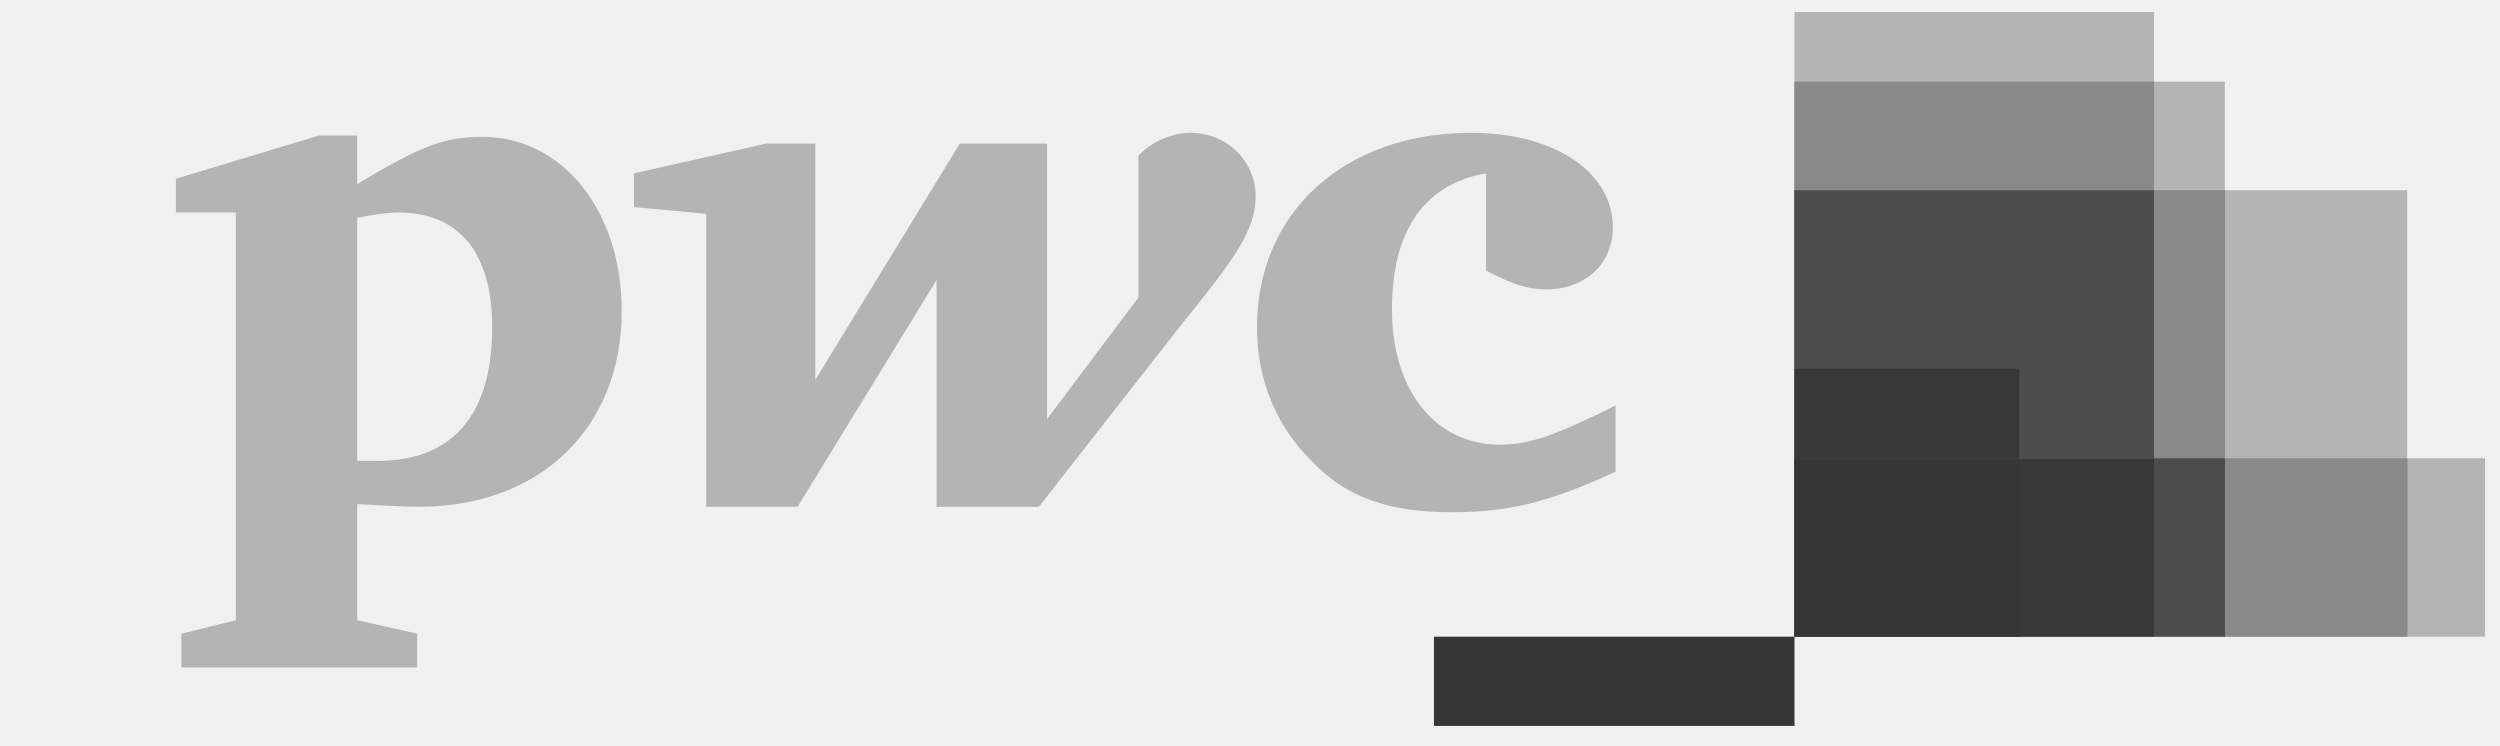
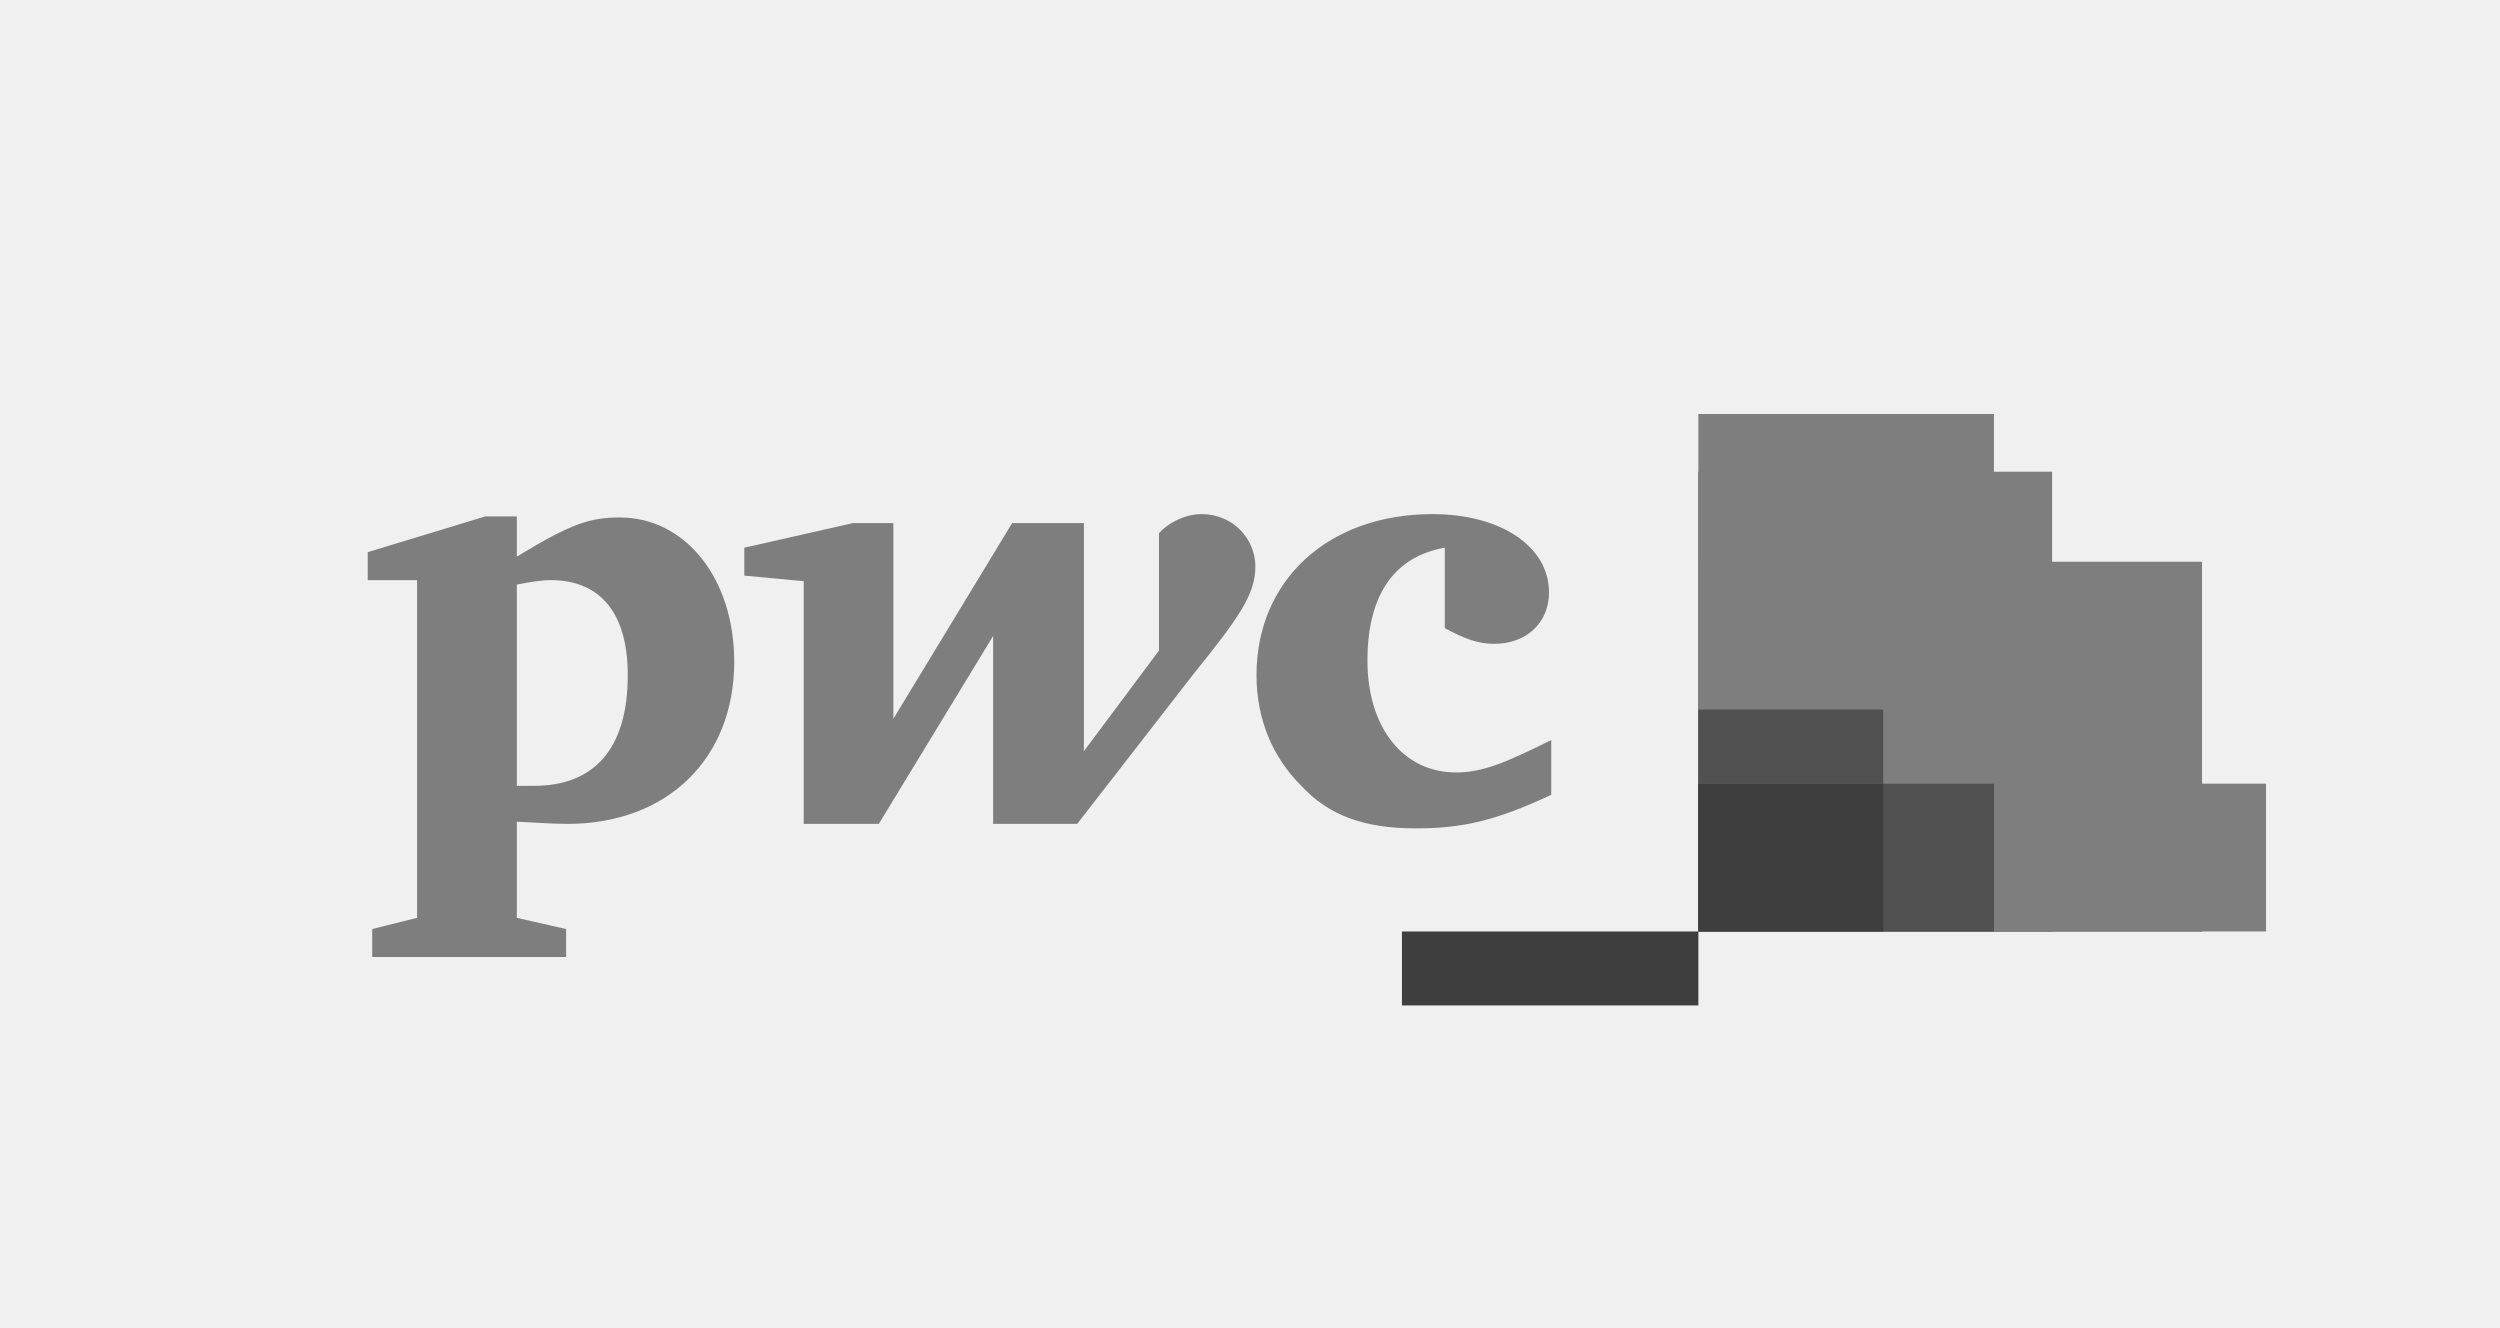
- <svg xmlns="http://www.w3.org/2000/svg" width="104" height="31" viewBox="0 0 104 31" fill="none">
-   <g clip-path="url(#clip0_114_234)">
-     <mask id="mask0_114_234" style="mask-type:luminance" maskUnits="userSpaceOnUse" x="-3" y="0" width="107" height="62">
-       <path d="M103.945 0.494H-2.775V61.026H103.945V0.494Z" fill="white" />
+ <svg xmlns="http://www.w3.org/2000/svg" width="113" height="60" viewBox="0 0 113 60" fill="none">
+   <g clip-path="url(#clip0_2080_14304)">
+     <mask id="mask0_2080_14304" style="mask-type:luminance" maskUnits="userSpaceOnUse" x="7" y="18" width="96" height="56">
+       <path d="M102.931 18.711H7.608V73.189H102.931V18.711Z" fill="white" />
    </mask>
-     <g mask="url(#mask0_114_234)">
-       <path d="M103.945 26.486H74.652V19.061H103.945V26.486Z" fill="#B4B4B4" />
-       <path d="M100.14 26.486H74.652V7.916H100.14V26.486Z" fill="#B4B4B4" />
-       <path d="M89.61 26.486H74.652V0.495H89.61V26.486Z" fill="#B4B4B4" />
-       <path d="M92.552 26.486H74.652V3.395H92.552V26.486Z" fill="#B4B4B4" />
-       <path d="M74.647 3.399V26.484H89.608V3.399H74.647Z" fill="#898989" />
-       <path d="M59.652 26.486H74.651V30.199H59.652V26.486Z" fill="#363636" />
-       <path d="M89.52 7.912V19.113H92.561V7.912H89.52Z" fill="#898989" />
-       <path d="M74.647 7.912V26.484H89.608V7.912H74.647Z" fill="#4D4D4D" />
-       <path d="M84.006 19.185H74.652V15.34H84.006V19.185Z" fill="#383838" />
-       <path d="M74.647 19.066V26.484H100.149V19.066H74.647Z" fill="#898989" />
-       <path d="M89.592 19.066V26.484H92.561V19.066H89.592Z" fill="#4D4D4D" />
-       <path d="M74.647 19.066V26.484H89.608V19.066H74.647Z" fill="#383838" />
-       <path d="M74.647 19.066V26.484H84.015V19.066H74.647Z" fill="#363636" />
-       <path d="M61.819 7.21C59.267 7.659 57.906 9.569 57.906 12.882C57.906 16.252 59.721 18.499 62.386 18.499C63.691 18.499 64.825 18.049 67.207 16.87C67.207 19.622 67.207 19.622 67.207 19.622C64.315 20.97 62.614 21.307 60.345 21.307C57.793 21.307 55.978 20.689 54.56 19.173C53.085 17.712 52.291 15.803 52.291 13.613C52.291 8.839 55.921 5.525 61.196 5.525C64.655 5.525 67.094 7.154 67.094 9.456C67.094 10.973 65.96 12.04 64.315 12.04C63.464 12.04 62.783 11.759 61.819 11.254" fill="#B4B4B4" />
-       <path d="M49.059 13.613C51.384 10.748 52.235 9.569 52.235 8.165C52.235 6.761 51.1 5.525 49.512 5.525C48.605 5.525 47.754 6.03 47.357 6.48C47.357 12.377 47.357 12.377 47.357 12.377C43.557 17.432 43.557 17.432 43.557 17.432C43.557 5.974 43.557 5.974 43.557 5.974C39.928 5.974 39.928 5.974 39.928 5.974C33.916 15.803 33.916 15.803 33.916 15.803C33.916 5.974 33.916 5.974 33.916 5.974C31.874 5.974 31.874 5.974 31.874 5.974C26.373 7.21 26.373 7.21 26.373 7.21C26.373 8.614 26.373 8.614 26.373 8.614C29.379 8.895 29.379 8.895 29.379 8.895C29.379 21.082 29.379 21.082 29.379 21.082C33.179 21.082 33.179 21.082 33.179 21.082C38.963 11.647 38.963 11.647 38.963 11.647C38.963 21.082 38.963 21.082 38.963 21.082C43.217 21.082 43.217 21.082 43.217 21.082" fill="#B4B4B4" />
-       <path d="M14.86 19.173C15.314 19.173 15.427 19.173 15.711 19.173C18.773 19.173 20.475 17.32 20.475 13.613C20.475 10.524 19.113 8.839 16.561 8.839C16.221 8.839 15.711 8.895 14.86 9.063V19.173ZM14.86 25.8C17.355 26.362 17.355 26.362 17.355 26.362C17.355 27.766 17.355 27.766 17.355 27.766C7.544 27.766 7.544 27.766 7.544 27.766C7.544 26.362 7.544 26.362 7.544 26.362C9.812 25.8 9.812 25.8 9.812 25.8C9.812 8.839 9.812 8.839 9.812 8.839C7.317 8.839 7.317 8.839 7.317 8.839C7.317 7.435 7.317 7.435 7.317 7.435C13.272 5.637 13.272 5.637 13.272 5.637C14.86 5.637 14.86 5.637 14.86 5.637C14.86 7.659 14.86 7.659 14.86 7.659C17.639 5.974 18.603 5.694 20.078 5.694C23.367 5.694 25.863 8.726 25.863 12.939C25.863 17.769 22.516 21.082 17.412 21.082C16.845 21.082 15.881 21.026 14.86 20.97" fill="#B4B4B4" />
+     <g mask="url(#mask0_2080_14304)">
+       <path d="M102.931 42.103H76.766V35.421H102.931V42.103Z" fill="#7E7E7E" />
+       <path d="M99.532 42.103H76.766V25.39H99.532V42.103Z" fill="#7E7E7E" />
+       <path d="M90.126 42.103H76.766V18.711H90.126V42.103Z" fill="#7E7E7E" />
+       <path d="M92.755 42.103H76.766V21.321H92.755V42.103Z" fill="#7E7E7E" />
+       <path d="M76.762 21.325V42.101H90.125V21.325H76.762Z" fill="#7E7E7E" />
+       <path d="M63.368 42.103H76.766V45.445H63.368V42.103Z" fill="#3E3E3E" />
+       <path d="M90.046 25.386V35.467H92.763V25.386H90.046Z" fill="#7E7E7E" />
+       <path d="M76.762 25.386V42.101H90.125V25.386H76.762Z" fill="#7E7E7E" />
+       <path d="M85.121 35.533H76.766V32.072H85.121V35.533Z" fill="#505050" />
+       <path d="M76.762 35.425V42.101H99.54V35.425H76.762Z" fill="#7E7E7E" />
+       <path d="M90.111 35.425V42.101H92.763V35.425H90.111Z" fill="#7E7E7E" />
+       <path d="M76.762 35.425V42.101H90.125V35.425H76.762Z" fill="#505050" />
+       <path d="M76.762 35.425V42.101H85.129V35.425H76.762Z" fill="#3E3E3E" />
+       <path d="M65.304 24.755C63.024 25.159 61.809 26.878 61.809 29.86C61.809 32.893 63.43 34.915 65.811 34.915C66.976 34.915 67.989 34.51 70.116 33.449C70.116 35.926 70.116 35.926 70.116 35.926C67.533 37.139 66.013 37.442 63.987 37.442C61.707 37.442 60.086 36.886 58.82 35.521C57.503 34.207 56.794 32.489 56.794 30.517C56.794 26.221 60.036 23.238 64.747 23.238C67.837 23.238 70.015 24.704 70.015 26.777C70.015 28.142 69.002 29.102 67.533 29.102C66.773 29.102 66.165 28.849 65.304 28.394" fill="#7E7E7E" />
+       <path d="M53.906 30.517C55.983 27.939 56.743 26.878 56.743 25.614C56.743 24.351 55.73 23.238 54.311 23.238C53.501 23.238 52.741 23.693 52.386 24.098C52.386 29.405 52.386 29.405 52.386 29.405C48.992 33.954 48.992 33.954 48.992 33.954C48.992 23.643 48.992 23.643 48.992 23.643C45.75 23.643 45.75 23.643 45.75 23.643C40.38 32.489 40.38 32.489 40.38 32.489C40.38 23.643 40.38 23.643 40.38 23.643C38.557 23.643 38.557 23.643 38.557 23.643C33.643 24.755 33.643 24.755 33.643 24.755C33.643 26.018 33.643 26.018 33.643 26.018C36.328 26.271 36.328 26.271 36.328 26.271C36.328 37.24 36.328 37.24 36.328 37.24C39.722 37.24 39.722 37.24 39.722 37.24C44.889 28.748 44.889 28.748 44.889 28.748C44.889 37.24 44.889 37.24 44.889 37.24C48.688 37.24 48.688 37.24 48.688 37.24" fill="#7E7E7E" />
+       <path d="M23.36 35.521C23.765 35.521 23.866 35.521 24.119 35.521C26.855 35.521 28.375 33.853 28.375 30.517C28.375 27.737 27.159 26.221 24.879 26.221C24.575 26.221 24.119 26.271 23.36 26.423V35.521ZM23.36 41.486C25.588 41.992 25.588 41.992 25.588 41.992C25.588 43.255 25.588 43.255 25.588 43.255C16.825 43.255 16.825 43.255 16.825 43.255C16.825 41.992 16.825 41.992 16.825 41.992C18.851 41.486 18.851 41.486 18.851 41.486C18.851 26.221 18.851 26.221 18.851 26.221C16.622 26.221 16.622 26.221 16.622 26.221C16.622 24.957 16.622 24.957 16.622 24.957C21.941 23.34 21.941 23.34 21.941 23.34C23.36 23.34 23.36 23.34 23.36 23.34C23.36 25.159 23.36 25.159 23.36 25.159C25.842 23.643 26.703 23.39 28.02 23.39C30.958 23.39 33.187 26.12 33.187 29.911C33.187 34.258 30.198 37.24 25.639 37.24C25.133 37.24 24.271 37.19 23.36 37.139" fill="#7E7E7E" />
    </g>
  </g>
  <defs>
-     <clipPath id="clip0_114_234">
-       <rect width="103" height="30" fill="white" transform="translate(0.384766 0.260132)" />
+     <clipPath id="clip0_2080_14304">
+       <rect width="92" height="27" fill="white" transform="translate(10.4304 18.5)" />
    </clipPath>
  </defs>
</svg>
